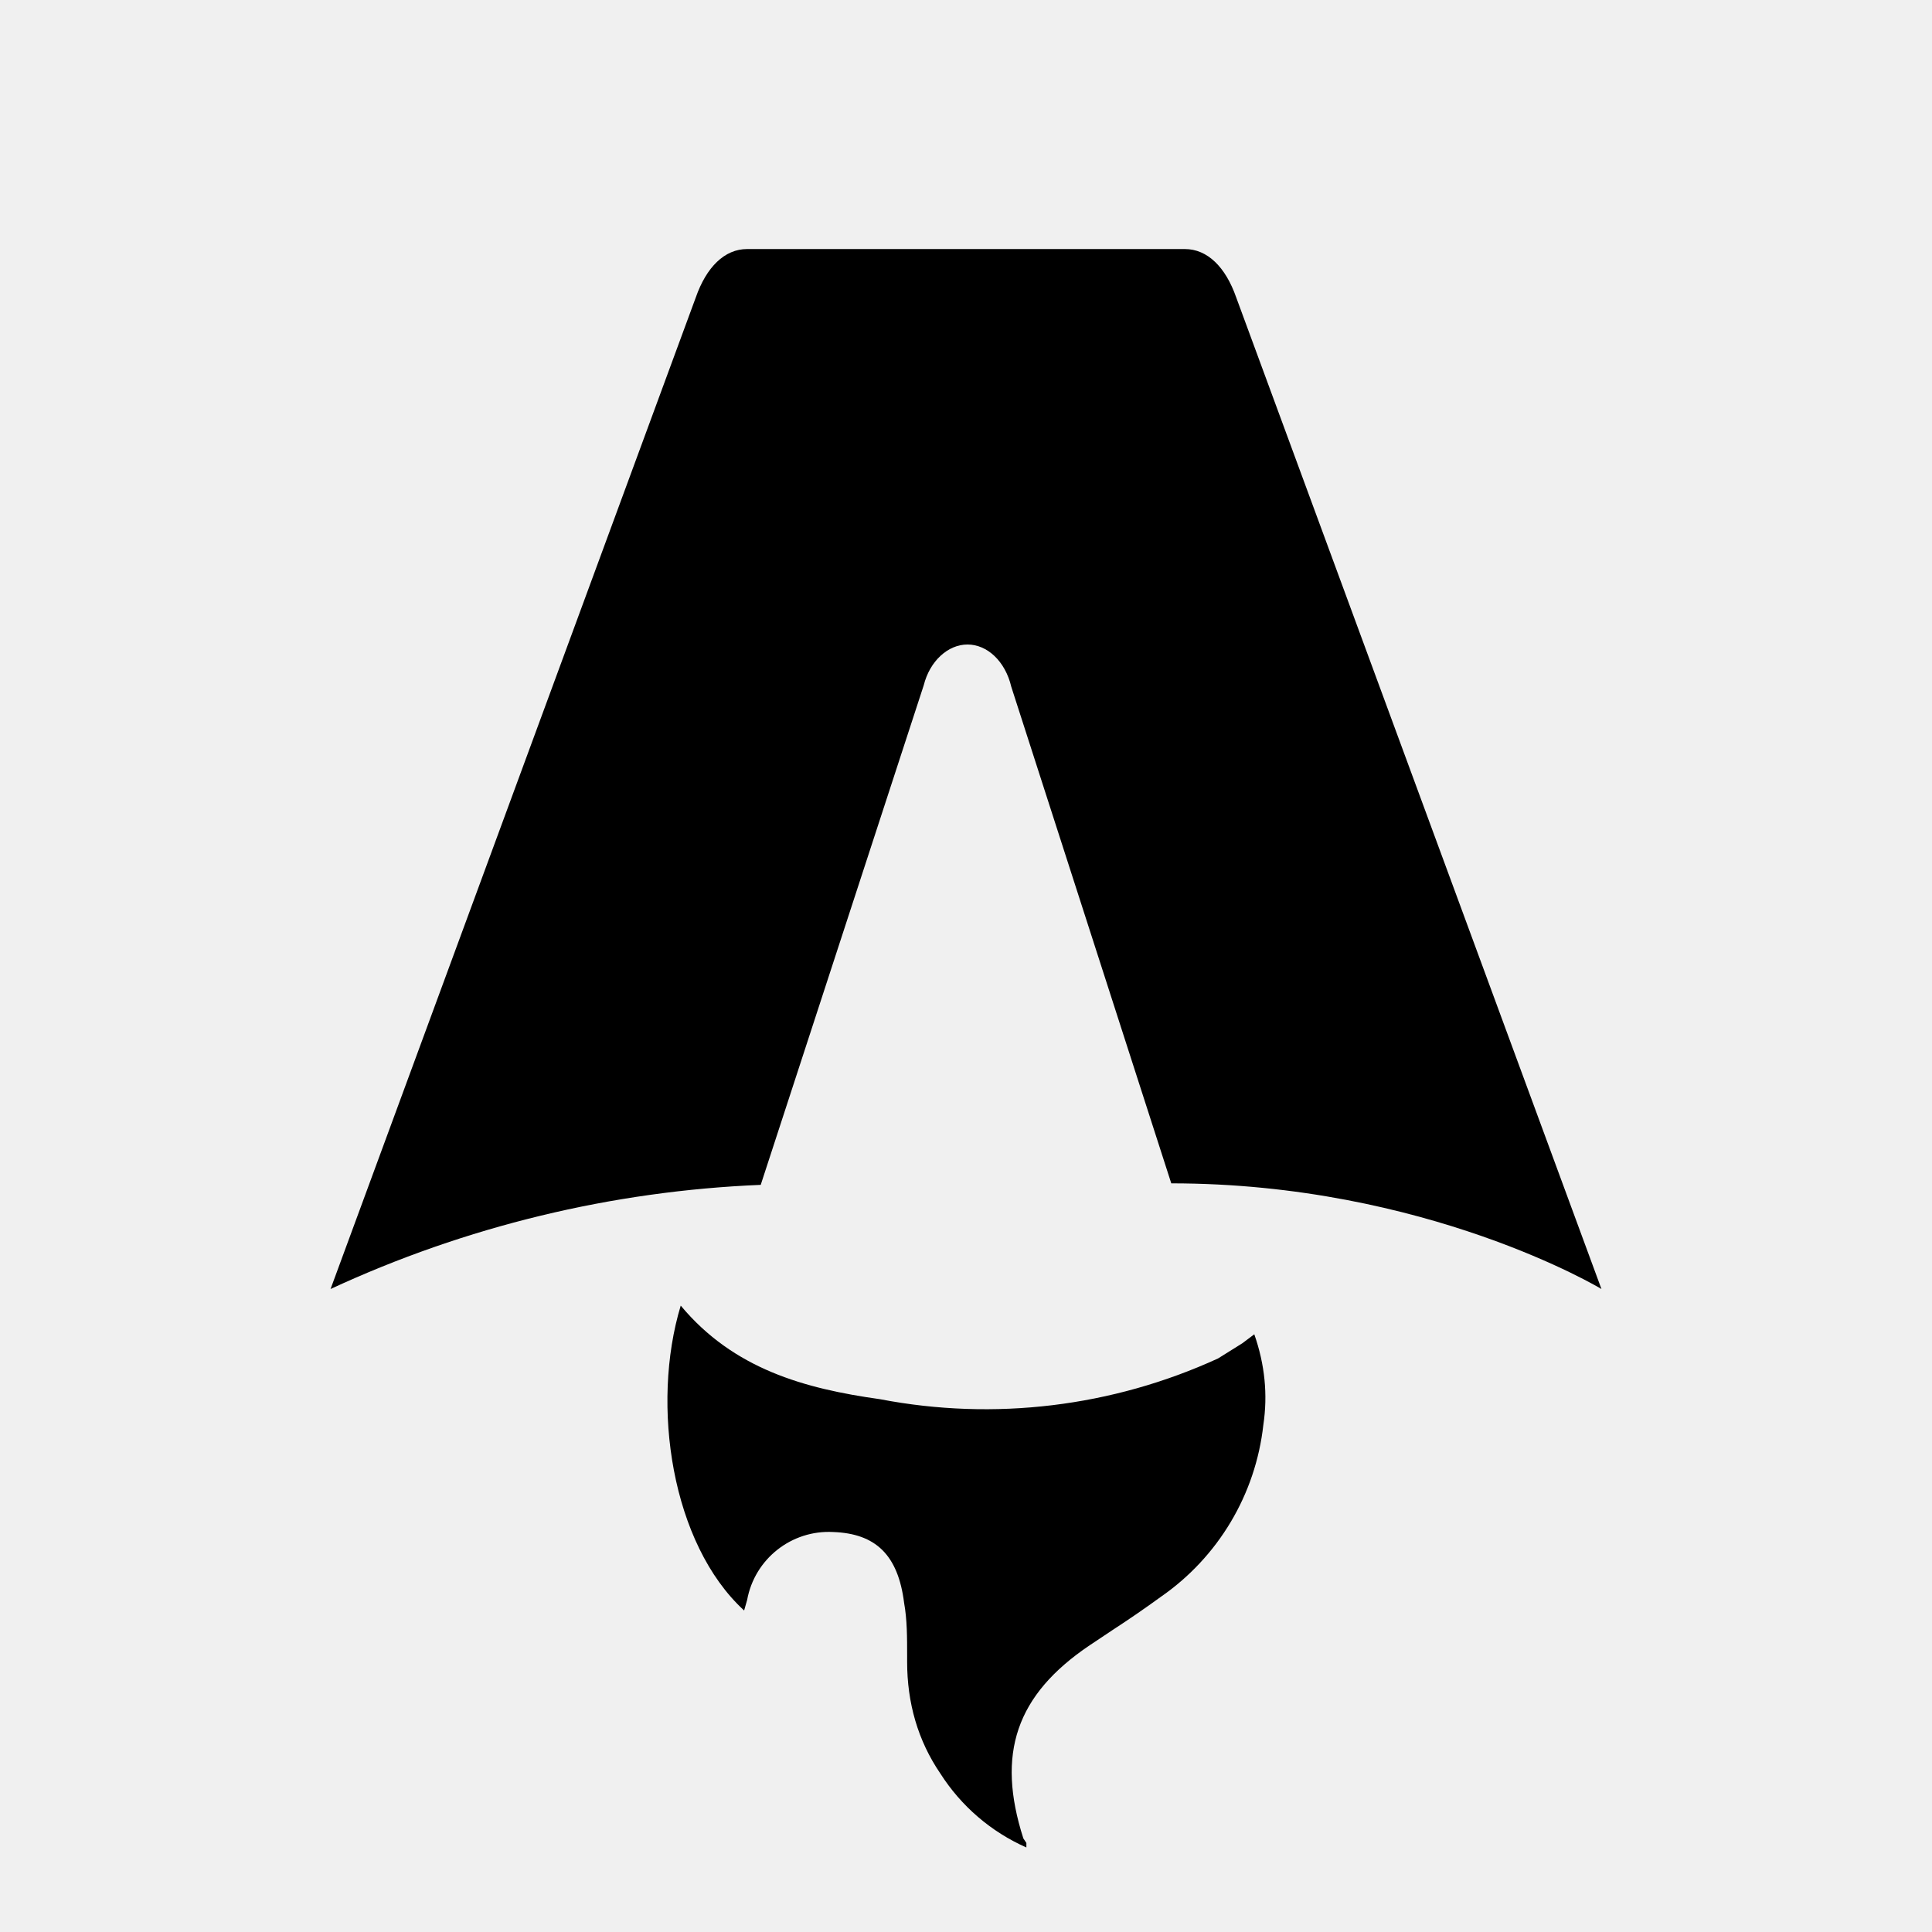
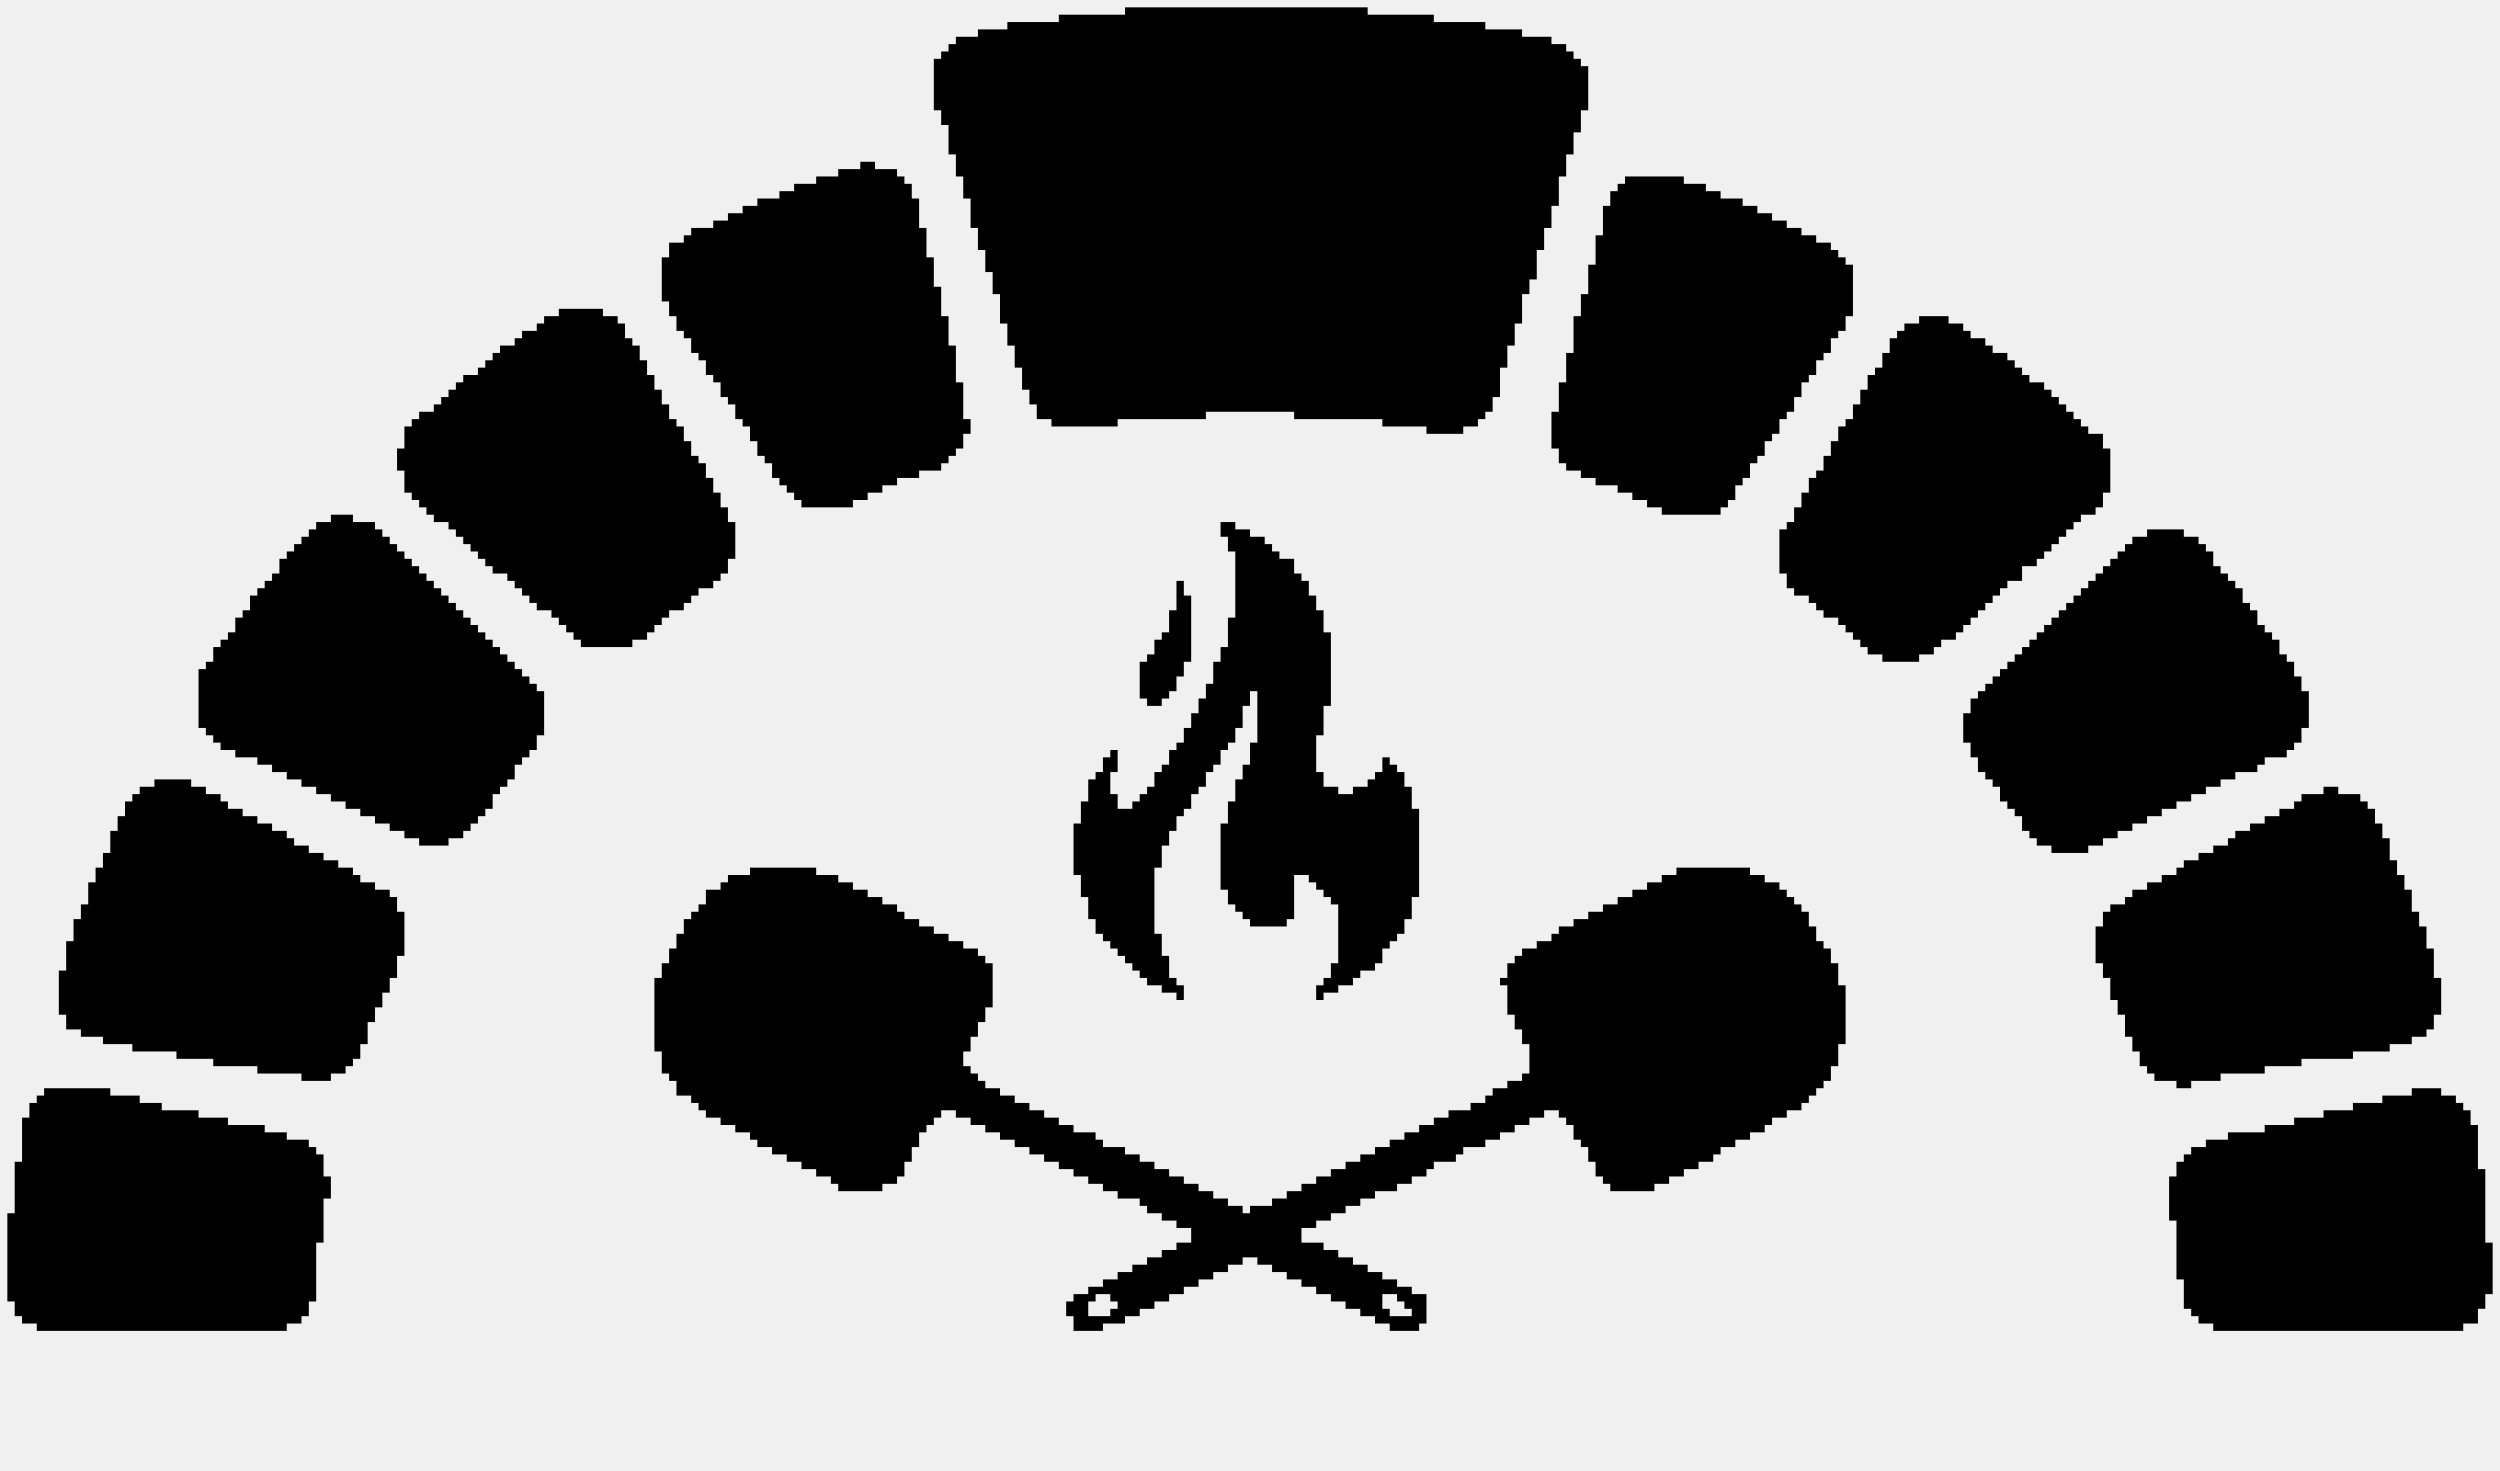
- <svg xmlns="http://www.w3.org/2000/svg" fill="none" viewBox="0 0 128 128">
-   <path d="M50.4 78.5a75.1 75.1 0 0 0-28.5 6.9l24.2-65.7c.7-2 1.9-3.2 3.4-3.2h29c1.5 0 2.7 1.2 3.4 3.2l24.2 65.7s-11.6-7-28.5-7L67 45.5c-.4-1.7-1.6-2.8-2.9-2.8-1.3 0-2.5 1.1-2.9 2.7L50.4 78.5Zm-1.1 28.2Zm-4.2-20.2c-2 6.6-.6 15.8 4.2 20.2a17.5 17.5 0 0 1 .2-.7 5.5 5.5 0 0 1 5.7-4.5c2.8.1 4.3 1.5 4.7 4.7.2 1.1.2 2.3.2 3.5v.4c0 2.7.7 5.2 2.2 7.4a13 13 0 0 0 5.7 4.9v-.3l-.2-.3c-1.8-5.6-.5-9.5 4.4-12.8l1.5-1a73 73 0 0 0 3.2-2.2 16 16 0 0 0 6.8-11.4c.3-2 .1-4-.6-6l-.8.6-1.6 1a37 37 0 0 1-22.4 2.7c-5-.7-9.7-2-13.2-6.2Z" />
+ <svg xmlns="http://www.w3.org/2000/svg" fill="none" viewBox="0 0 340 200">
+   <path d="M153 1h33v1h9v1h7v1h5v1h4v1h2v1h1v1h1v1h1v6h-1v3h-1v3h-1v3h-1v4h-1v3h-1v3h-1v4h-1v2h-1v4h-1v3h-1v3h-1v4h-1v2h-1v1h-1v1h-2v1h-5v-1h-6v-1h-12v-1h-12v1h-12v1h-9v-1h-2v-2h-1v-2h-1v-3h-1v-3h-1v-3h-1v-4h-1v-3h-1v-3h-1v-3h-1v-4h-1v-3h-1v-3h-1v-4h-1v-2h-1V8h1V7h1V6h1V5h3V4h4V3h7V2h9ZM117 22h2v1h3v1h1v1h1v2h1v4h1v4h1v4h1v4h1v4h1v5h1v5h1v2h-1v2h-1v1h-1v1h-1v1h-3v1h-3v1h-2v1h-2v1h-2v1h-7v-1h-1v-1h-1v-1h-1v-1h-1v-2h-1v-1h-1v-2h-1v-2h-1v-1h-1v-2h-1v-1h-1v-2h-1v-1h-1v-2h-1v-1h-1v-2h-1v-1h-1v-2h-1v-2h-1v-6h1v-2h2v-1h1v-1h3v-1h2v-1h2v-1h2v-1h3v-1h2v-1h3v-1h3v-1h3ZM221 24h8v1h3v1h2v1h3v1h2v1h2v1h2v1h2v1h2v1h2v1h1v1h1v1h1v7h-1v2h-1v1h-1v2h-1v1h-1v2h-1v1h-1v2h-1v2h-1v1h-1v2h-1v1h-1v2h-1v1h-1v2h-1v1h-1v2h-1v1h-1v1h-8v-1h-2v-1h-2v-1h-2v-1h-3v-1h-2v-1h-2v-1h-1v-2h-1v-5h1v-4h1v-4h1v-5h1v-3h1v-4h1v-4h1v-4h1v-2h1v-1h1ZM76 42h6v1h2v1h1v2h1v1h1v2h1v2h1v2h1v2h1v2h1v1h1v2h1v2h1v1h1v2h1v2h1v2h1v2h1v5h-1v2h-1v1h-1v1h-2v1h-1v1h-1v1h-2v1h-1v1h-1v1h-1v1h-2v1h-7v-1h-1v-1h-1v-1h-1v-1h-1v-1h-2v-1h-1v-1h-1v-1h-1v-1h-1v-1h-2v-1h-1v-1h-1v-1h-1v-1h-1v-1h-1v-1h-1v-1h-2v-1h-1v-1h-1v-1h-1v-1h-1v-3h-1v-3h1v-3h1v-1h1v-1h2v-1h1v-1h1v-1h1v-1h1v-1h2v-1h1v-1h1v-1h1v-1h2v-1h1v-1h2v-1h1v-1h2ZM261 43h4v1h2v1h1v1h2v1h1v1h2v1h1v1h1v1h1v1h2v1h1v1h1v1h1v1h1v1h1v1h1v1h2v2h1v6h-1v2h-1v1h-2v1h-1v1h-1v1h-1v1h-1v1h-1v1h-1v1h-2v2h-2v1h-1v1h-1v1h-1v1h-1v1h-1v1h-1v1h-1v1h-2v1h-1v1h-2v1h-5v-1h-2v-1h-1v-1h-1v-1h-1v-1h-1v-1h-2v-1h-1v-1h-1v-1h-2v-1h-1v-2h-1v-6h1v-1h1v-2h1v-2h1v-2h1v-1h1v-2h1v-2h1v-2h1v-1h1v-2h1v-2h1v-2h1v-1h1v-2h1v-2h1v-1h1v-1h2ZM45 70h3v1h3v1h1v1h1v1h1v1h1v1h1v1h1v1h1v1h1v1h1v1h1v1h1v1h1v1h1v1h1v1h1v1h1v1h1v1h1v1h1v1h1v1h1v1h1v1h1v6h-1v2h-1v1h-1v1h-1v2h-1v1h-1v1h-1v2h-1v1h-1v1h-1v1h-1v1h-2v1h-4v-1h-2v-1h-2v-1h-2v-1h-2v-1h-2v-1h-2v-1h-2v-1h-2v-1h-2v-1h-2v-1h-2v-1h-3v-1h-2v-1h-1v-1h-1v-1h-1v-8h1v-1h1v-2h1v-1h1v-1h1v-2h1v-1h1v-2h1v-1h1v-1h1v-1h1v-2h1v-1h1v-1h1v-1h1v-1h1v-1h2ZM166 71h2v1h2v1h2v1h1v1h1v1h2v2h1v1h1v2h1v2h1v3h1v10h-1v4h-1v5h1v2h2v1h2v-1h2v-1h1v-1h1v-2h1v1h1v1h1v2h1v3h1v12h-1v3h-1v2h-1v1h-1v1h-1v2h-1v1h-2v1h-1v1h-2v1h-2v1h-1v-2h1v-1h1v-2h1v-8h-1v-1h-1v-1h-1v-1h-1v-1h-2v6h-1v1h-5v-1h-1v-1h-1v-1h-1v-2h-1v-9h1v-3h1v-3h1v-2h1v-3h1v-7h-1v2h-1v3h-1v2h-1v1h-1v2h-1v1h-1v2h-1v1h-1v2h-1v1h-1v2h-1v2h-1v3h-1v9h1v3h1v3h1v1h1v2h-1v-1h-2v-1h-2v-1h-1v-1h-1v-1h-1v-1h-1v-1h-1v-1h-1v-1h-1v-2h-1v-3h-1v-3h-1v-7h1v-3h1v-3h1v-1h1v-2h1v-1h1v3h-1v3h1v2h2v-1h1v-1h1v-1h1v-2h1v-1h1v-2h1v-1h1v-2h1v-2h1v-2h1v-2h1v-3h1v-2h1v-4h1v-9h-1v-2h-1ZM292 72h5v1h2v1h1v1h1v2h1v1h1v1h1v1h1v2h1v1h1v2h1v1h1v1h1v2h1v1h1v2h1v2h1v5h-1v2h-1v1h-1v1h-3v1h-1v1h-3v1h-2v1h-2v1h-2v1h-2v1h-2v1h-2v1h-2v1h-2v1h-2v1h-2v1h-5v-1h-2v-1h-1v-1h-1v-2h-1v-1h-1v-1h-1v-2h-1v-1h-1v-1h-1v-2h-1v-2h-1v-4h1v-2h1v-1h1v-1h1v-1h1v-1h1v-1h1v-1h1v-1h1v-1h1v-1h1v-1h1v-1h1v-1h1v-1h1v-1h1v-1h1v-1h1v-1h1v-1h1v-1h1v-1h1v-1h1v-1h2Z" fill="#fff" />
+   <path d="M160 79h1v2h1v9h-1v2h-1v2h-1v1h-1v1h-2v-1h-1v-5h1v-1h1v-2h1v-1h1v-3h1ZM21 106h5v1h2v1h2v1h1v1h2v1h2v1h2v1h2v1h1v1h2v1h2v1h2v1h2v1h1v1h2v1h2v1h1v2h1v6h-1v3h-1v2h-1v2h-1v2h-1v3h-1v2h-1v1h-1v1h-2v1h-4v-1h-6v-1h-6v-1h-5v-1h-6v-1h-4v-1h-3v-1H9v-2H8v-6h1v-4h1v-3h1v-2h1v-3h1v-2h1v-2h1v-3h1v-2h1v-2h1v-1h1v-1h2ZM316 107h2v1h3v1h1v1h1v2h1v2h1v3h1v2h1v2h1v3h1v2h1v3h1v4h1v5h-1v2h-1v1h-2v1h-3v1h-5v1h-7v1h-5v1h-6v1h-4v1h-2v-1h-3v-1h-1v-1h-1v-2h-1v-2h-1v-3h-1v-2h-1v-3h-1v-2h-1v-5h1v-2h1v-1h2v-1h1v-1h2v-1h2v-1h2v-1h1v-1h2v-1h2v-1h2v-1h1v-1h2v-1h2v-1h2v-1h2v-1h1v-1h3ZM102 118h9v1h3v1h2v1h2v1h2v1h2v1h1v1h2v1h2v1h2v1h2v1h2v1h1v1h1v6h-1v2h-1v2h-1v2h-1v2h1v1h1v1h1v1h2v1h2v1h2v1h2v1h2v1h2v1h3v1h1v1h3v1h2v1h2v1h2v1h2v1h2v1h2v1h2v1h2v1h1v-1h3v-1h2v-1h2v-1h2v-1h2v-1h2v-1h2v-1h2v-1h2v-1h2v-1h2v-1h2v-1h2v-1h3v-1h2v-1h1v-1h2v-1h2v-1h1v-4h-1v-2h-1v-2h-1v-4h-1v-1h1v-2h1v-1h1v-1h2v-1h2v-1h1v-1h2v-1h2v-1h2v-1h2v-1h2v-1h2v-1h2v-1h2v-1h10v1h2v1h2v1h1v1h1v1h1v1h1v2h1v2h1v1h1v2h1v3h1v8h-1v3h-1v2h-1v1h-1v1h-1v1h-1v1h-2v1h-2v1h-1v1h-2v1h-2v1h-2v1h-1v1h-2v1h-2v1h-2v1h-2v1h-6v-1h-1v-1h-1v-2h-1v-2h-1v-1h-1v-2h-1v-1h-1v-1h-2v1h-2v1h-2v1h-2v1h-2v1h-3v1h-1v1h-3v1h-1v1h-2v1h-2v1h-3v1h-2v1h-2v1h-2v1h-2v1h-2v2h3v1h2v1h2v1h2v1h2v1h2v1h2v1h2v4h-1v1h-4v-1h-2v-1h-2v-1h-2v-1h-2v-1h-2v-1h-2v-1h-2v-1h-2v-1h-2v-1h-2v1h-2v1h-2v1h-2v1h-2v1h-2v1h-2v1h-2v1h-2v1h-3v1h-4v-2h-1v-2h1v-1h2v-1h2v-1h2v-1h2v-1h2v-1h2v-1h2v-1h2v-2h-2v-1h-2v-1h-2v-1h-1v-1h-3v-1h-2v-1h-2v-1h-2v-1h-2v-1h-2v-1h-2v-1h-2v-1h-2v-1h-2v-1h-2v-1h-2v-1h-2v1h-1v1h-1v1h-1v2h-1v2h-1v2h-1v1h-2v1h-6v-1h-1v-1h-2v-1h-2v-1h-2v-1h-2v-1h-2v-1h-1v-1h-2v-1h-2v-1h-2v-1h-1v-1h-1v-1h-2v-2h-1v-1h-1v-3h-1v-10h1v-2h1v-2h1v-2h1v-2h1v-1h1v-1h1v-2h2v-1h1v-1h3Zm47 58v1h-1v2h3v-1h1v-1h-1v-1Zm39 0v2h1v1h3v-1h-1v-1h-1v-1ZM6 148h9v1h4v1h3v1h5v1h4v1h5v1h3v1h3v1h1v1h1v3h1v3h-1v6h-1v8h-1v2h-1v1h-2v1H5v-1H3v-1H2v-2H1v-12h1v-7h1v-6h1v-2h1v-1h1ZM328 148h4v1h2v1h1v1h1v2h1v6h1v10h1v7h-1v2h-1v2h-2v1h-34v-1h-2v-1h-1v-1h-1v-4h-1v-8h-1v-6h1v-2h1v-1h1v-1h2v-1h3v-1h5v-1h4v-1h4v-1h4v-1h4v-1h4Z" fill="#fff" />
  <style>
        path { fill: #000; }
        @media (prefers-color-scheme: dark) {
            path { fill: #FFF; }
        }
    </style>
</svg>
